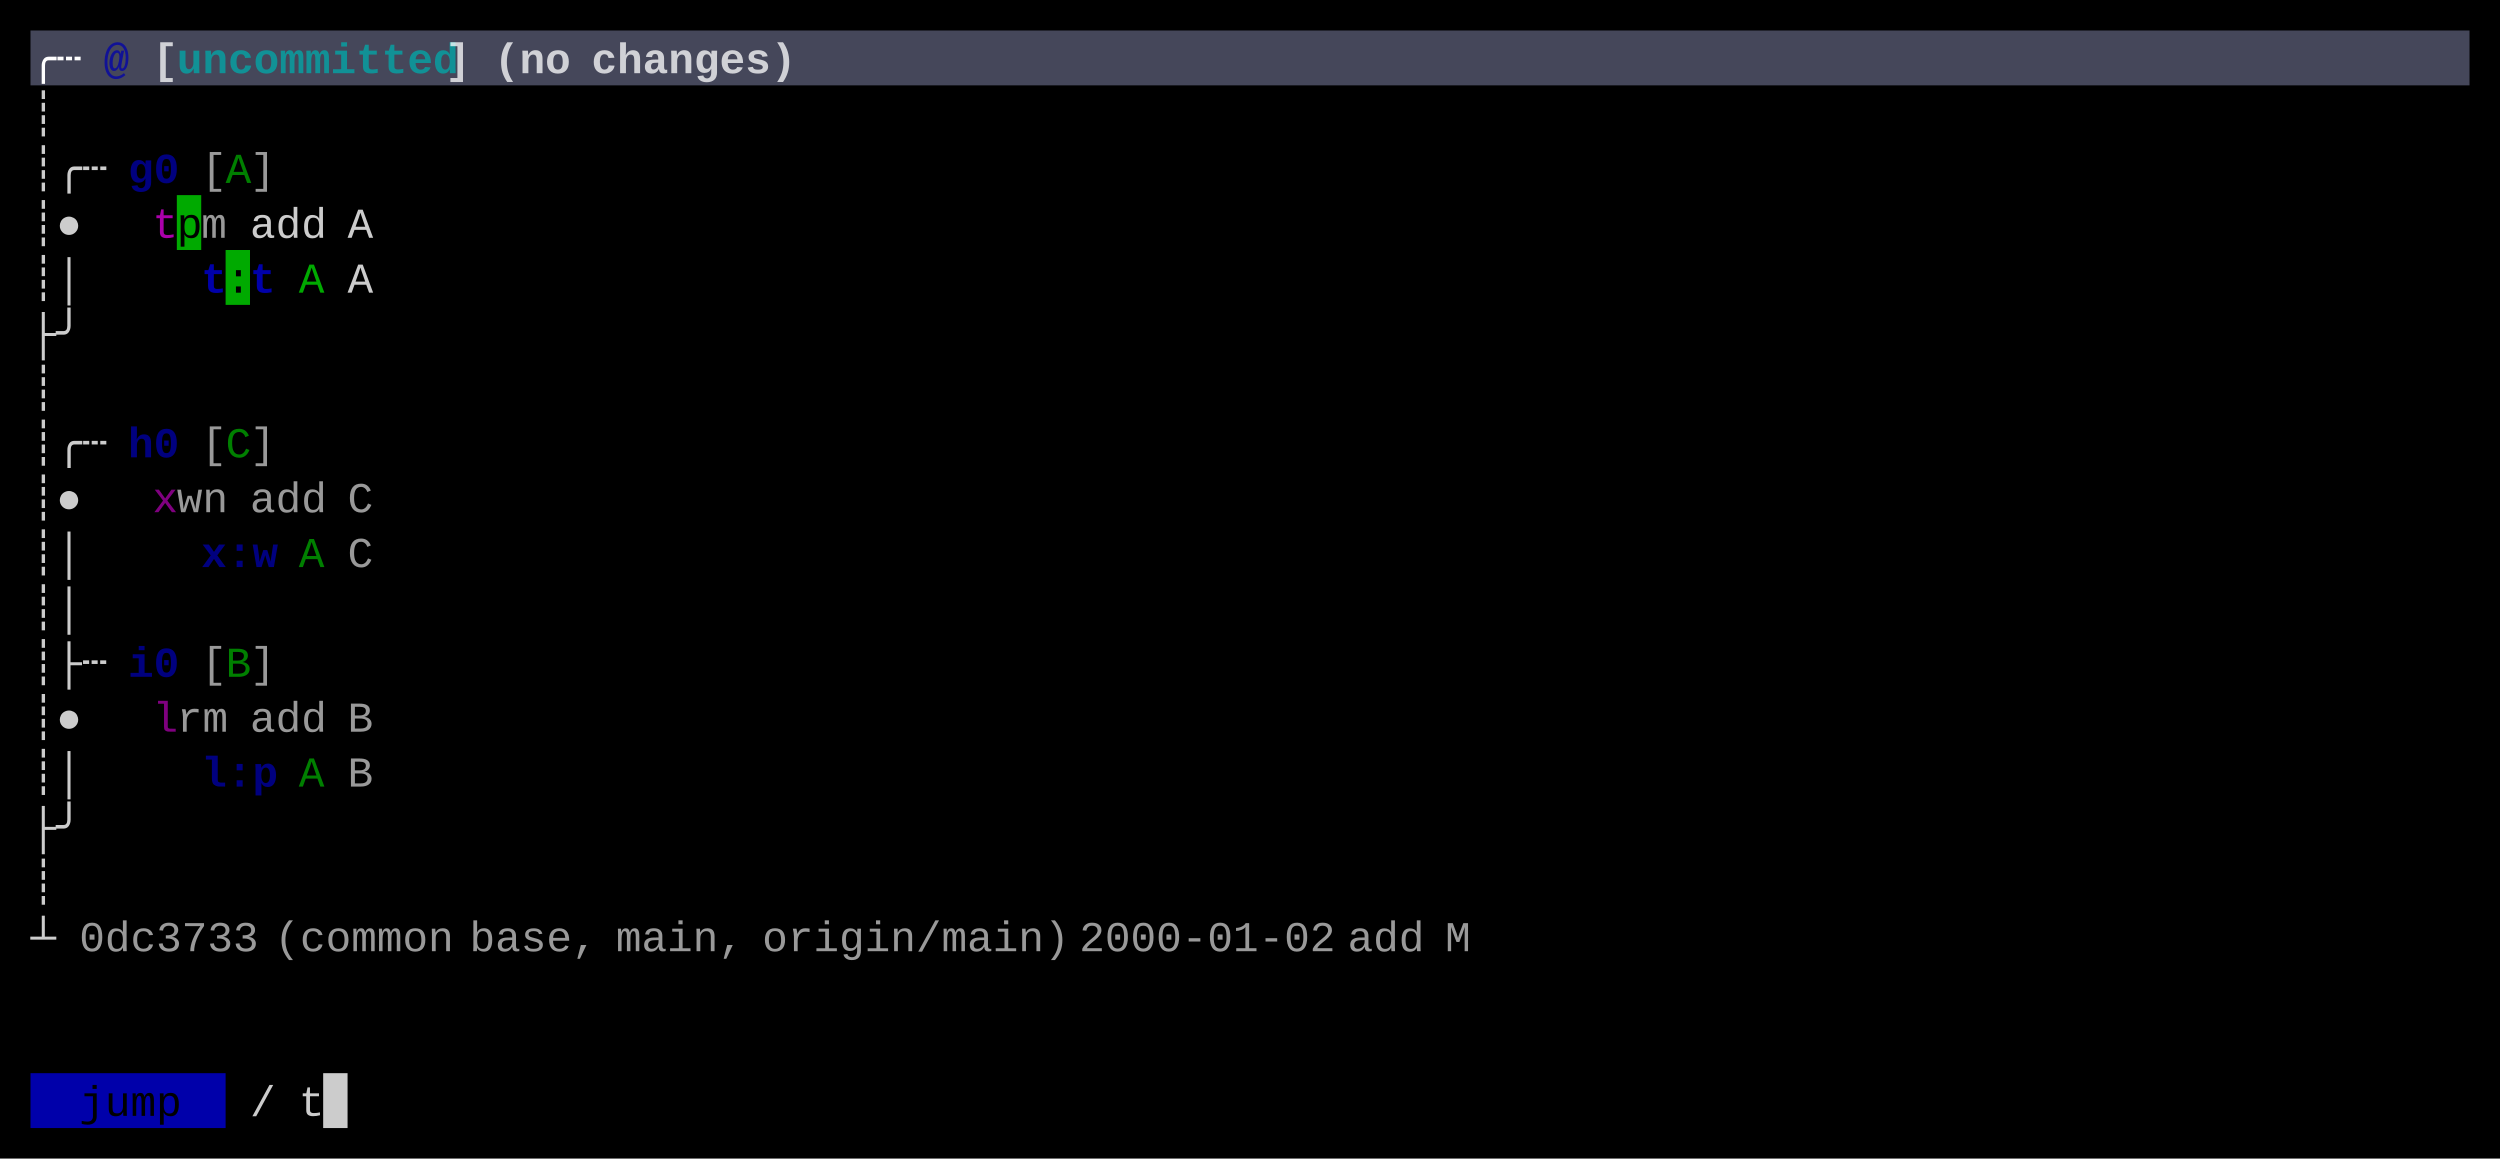
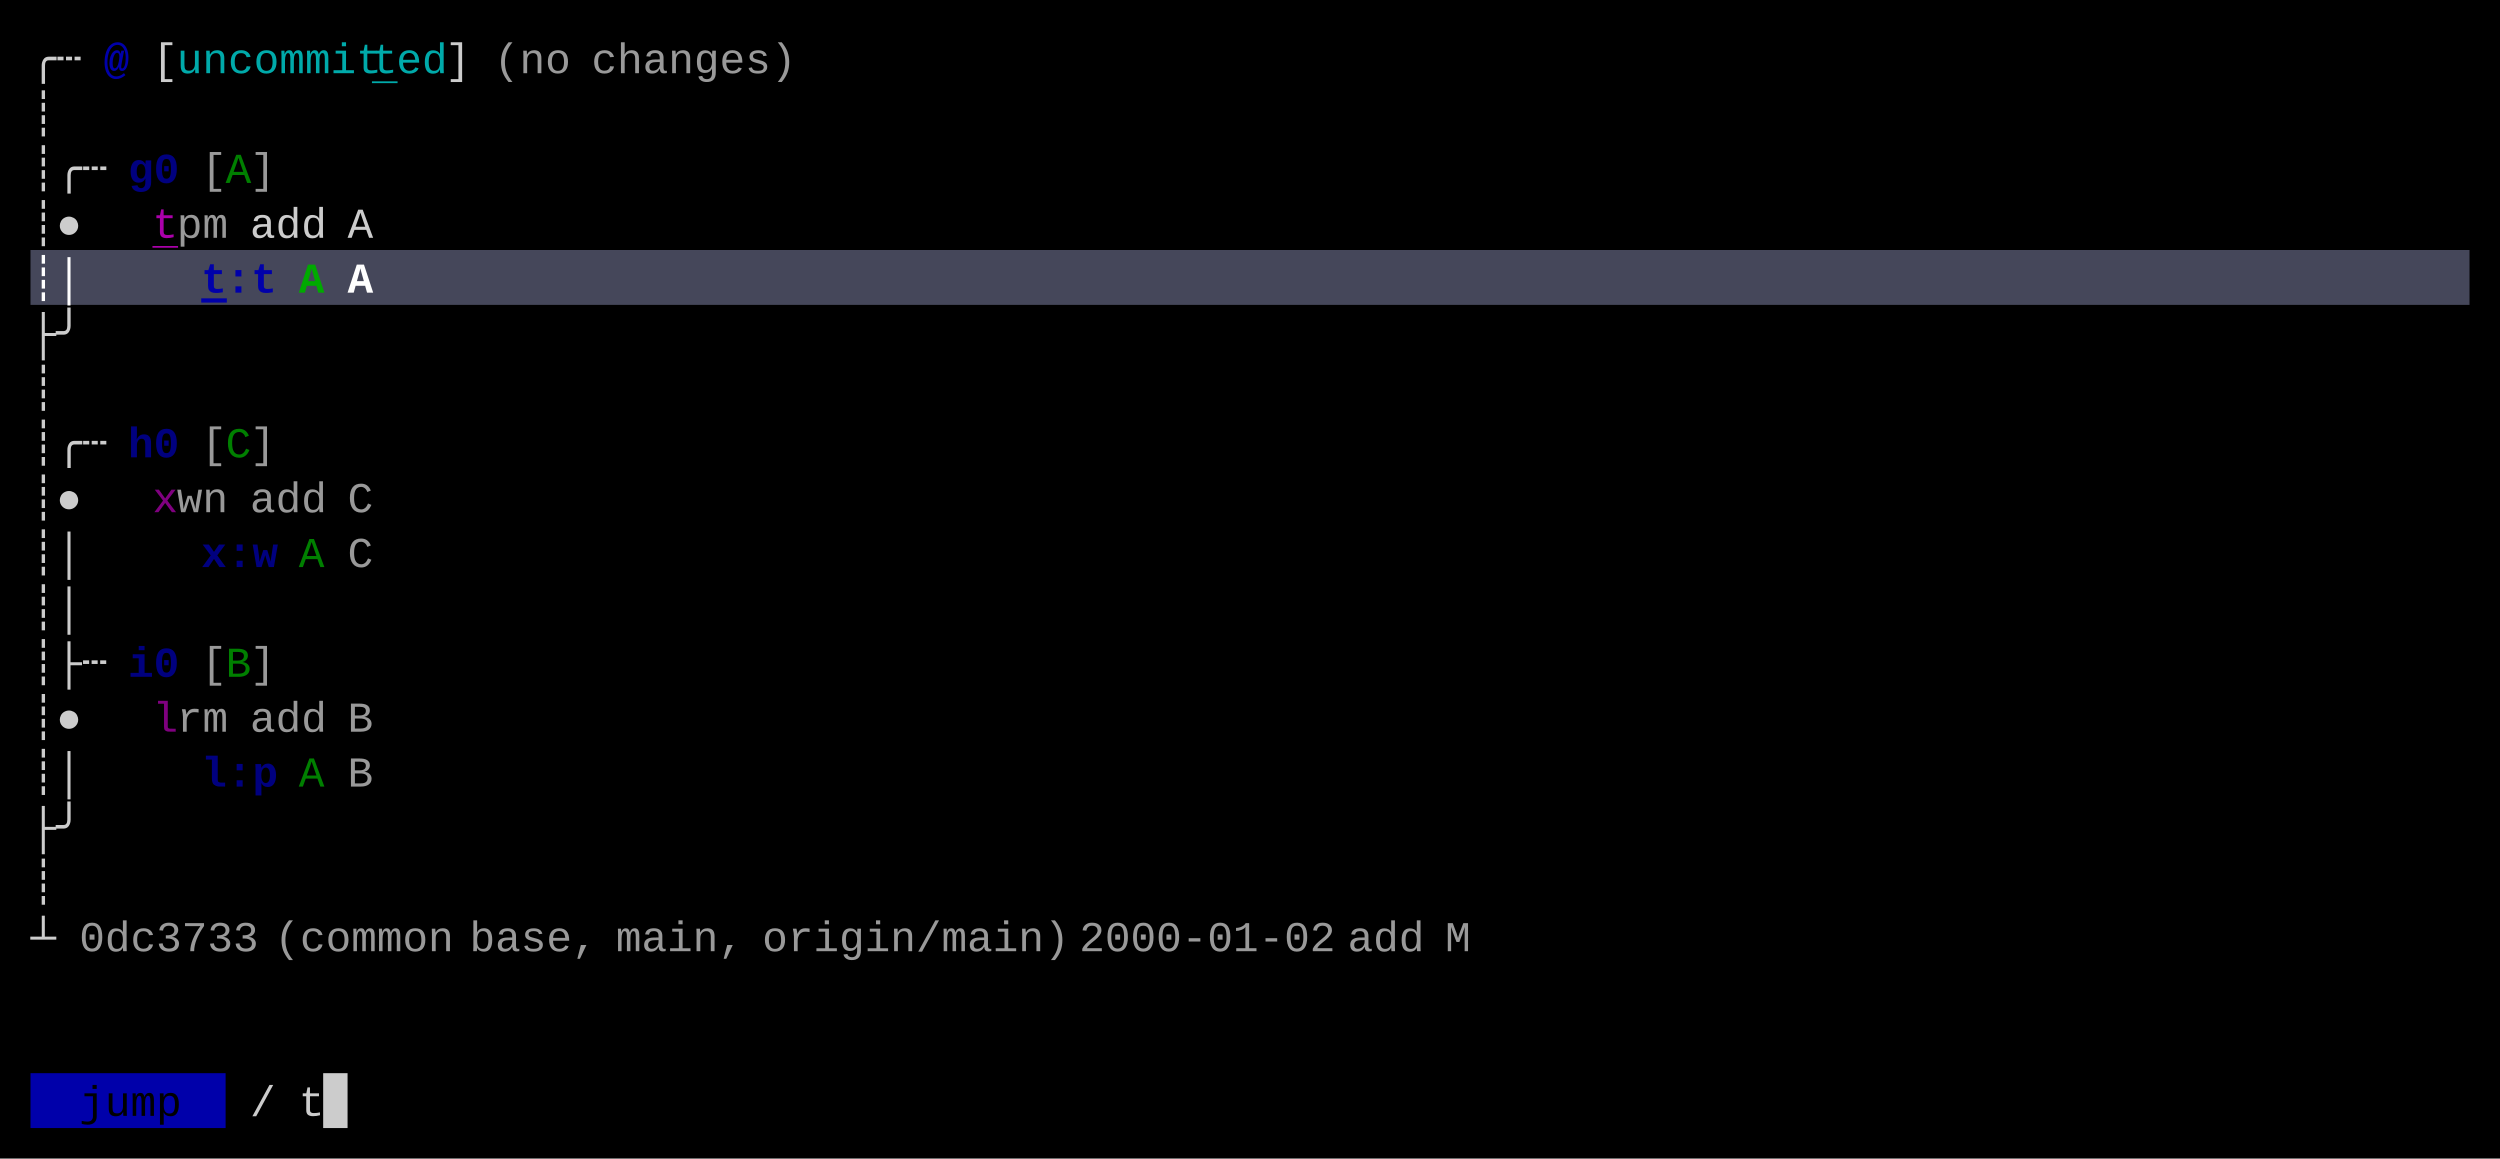
<svg xmlns="http://www.w3.org/2000/svg" width="820" height="380" viewBox="0 0 820 380">
  <rect x="0" y="0" width="820" height="380" fill="#000000" />
-   <rect x="10" y="10" width="800" height="18" fill="#45475A" />
-   <rect x="58" y="64" width="8" height="18" fill="#00AA00" />
-   <rect x="74" y="82" width="8" height="18" fill="#00AA00" />
+   <rect x="10" y="82" width="800" height="18" fill="#45475A" />
  <rect x="10" y="352" width="64" height="18" fill="#0000AA" />
  <rect x="106" y="352" width="8" height="18" fill="#CCCCCC" />
  <g font-family="Menlo, Monaco, 'Courier New', monospace" font-size="14" xml:space="preserve">
-     <text x="10 18" y="24" style="fill:#FFFFFF;font-weight:bold;">╭┄</text>
-     <text x="34" y="24" style="fill:#0000AA;font-weight:bold;opacity:0.75;">@</text>
-     <text x="50" y="24" style="fill:#FFFFFF;font-weight:bold;opacity:0.75;">[</text>
-     <text x="58 66 74 82 90 98 106 114 122 130 138" y="24" style="fill:#00AAAA;font-weight:bold;opacity:0.75;">uncommitted</text>
-     <text x="146" y="24" style="fill:#FFFFFF;font-weight:bold;opacity:0.75;">]</text>
-     <text x="162 170 178" y="24" style="fill:#FFFFFF;font-weight:bold;opacity:0.75;">(no</text>
-     <text x="194 202 210 218 226 234 242 250" y="24" style="fill:#FFFFFF;font-weight:bold;opacity:0.75;">changes)</text>
+     <text x="10 18" y="24" style="fill:#CCCCCC;">╭┄</text>
+     <text x="34" y="24" style="fill:#0000AA;font-weight:bold;">@</text>
+     <text x="50" y="24" style="fill:#CCCCCC;">[</text>
+     <text x="58 66 74 82 90 98 106 114" y="24" style="fill:#00AAAA;">uncommit</text>
+     <text x="122" y="24" style="fill:#00AAAA;text-decoration:underline;">t</text>
+     <text x="130 138" y="24" style="fill:#00AAAA;">ed</text>
+     <text x="146" y="24" style="fill:#CCCCCC;">]</text>
+     <text x="162 170 178" y="24" style="fill:#CCCCCC;opacity:0.75;">(no</text>
+     <text x="194 202 210 218 226 234 242 250" y="24" style="fill:#CCCCCC;opacity:0.75;">changes)</text>
    <text x="10" y="42" style="fill:#CCCCCC;">┊</text>
    <text x="10 18 26" y="60" style="fill:#CCCCCC;">┊╭┄</text>
    <text x="42 50" y="60" style="fill:#0000AA;font-weight:bold;opacity:0.75;">g0</text>
    <text x="66" y="60" style="fill:#CCCCCC;opacity:0.75;">[</text>
    <text x="74" y="60" style="fill:#00AA00;opacity:0.75;">A</text>
    <text x="82" y="60" style="fill:#CCCCCC;opacity:0.75;">]</text>
    <text x="10 18" y="78" style="fill:#CCCCCC;">┊●</text>
-     <text x="50" y="78" style="fill:#AA00AA;">t</text>
-     <text x="58" y="78" style="fill:#000000;">p</text>
-     <text x="66" y="78" style="fill:#CCCCCC;opacity:0.75;">m</text>
+     <text x="50" y="78" style="fill:#AA00AA;text-decoration:underline;">t</text>
+     <text x="58 66" y="78" style="fill:#CCCCCC;opacity:0.75;">pm</text>
    <text x="82 90 98" y="78" style="fill:#CCCCCC;">add</text>
    <text x="114" y="78" style="fill:#CCCCCC;">A</text>
-     <text x="10 18" y="96" style="fill:#CCCCCC;">┊│</text>
-     <text x="66" y="96" style="fill:#0000AA;font-weight:bold;">t</text>
-     <text x="74" y="96" style="fill:#000000;">:</text>
-     <text x="82" y="96" style="fill:#0000AA;font-weight:bold;">t</text>
-     <text x="98" y="96" style="fill:#00AA00;">A</text>
-     <text x="114" y="96" style="fill:#CCCCCC;">A</text>
+     <text x="10 18" y="96" style="fill:#FFFFFF;font-weight:bold;">┊│</text>
+     <text x="66" y="96" style="fill:#0000AA;font-weight:bold;text-decoration:underline;">t</text>
+     <text x="74 82" y="96" style="fill:#0000AA;font-weight:bold;">:t</text>
+     <text x="98" y="96" style="fill:#00AA00;font-weight:bold;">A</text>
+     <text x="114" y="96" style="fill:#FFFFFF;font-weight:bold;">A</text>
    <text x="10 18" y="114" style="fill:#CCCCCC;">├╯</text>
    <text x="10" y="132" style="fill:#CCCCCC;">┊</text>
    <text x="10 18 26" y="150" style="fill:#CCCCCC;">┊╭┄</text>
    <text x="42 50" y="150" style="fill:#0000AA;font-weight:bold;opacity:0.75;">h0</text>
    <text x="66" y="150" style="fill:#CCCCCC;opacity:0.75;">[</text>
    <text x="74" y="150" style="fill:#00AA00;opacity:0.75;">C</text>
    <text x="82" y="150" style="fill:#CCCCCC;opacity:0.75;">]</text>
    <text x="10 18" y="168" style="fill:#CCCCCC;">┊●</text>
    <text x="50" y="168" style="fill:#AA00AA;opacity:0.75;">x</text>
    <text x="58 66" y="168" style="fill:#CCCCCC;opacity:0.75;">wn</text>
    <text x="82 90 98" y="168" style="fill:#CCCCCC;opacity:0.75;">add</text>
    <text x="114" y="168" style="fill:#CCCCCC;opacity:0.75;">C</text>
    <text x="10 18" y="186" style="fill:#CCCCCC;">┊│</text>
    <text x="66 74 82" y="186" style="fill:#0000AA;font-weight:bold;opacity:0.75;">x:w</text>
    <text x="98" y="186" style="fill:#00AA00;opacity:0.75;">A</text>
    <text x="114" y="186" style="fill:#CCCCCC;opacity:0.75;">C</text>
    <text x="10 18" y="204" style="fill:#CCCCCC;">┊│</text>
    <text x="10 18 26" y="222" style="fill:#CCCCCC;">┊├┄</text>
    <text x="42 50" y="222" style="fill:#0000AA;font-weight:bold;opacity:0.75;">i0</text>
    <text x="66" y="222" style="fill:#CCCCCC;opacity:0.75;">[</text>
    <text x="74" y="222" style="fill:#00AA00;opacity:0.75;">B</text>
    <text x="82" y="222" style="fill:#CCCCCC;opacity:0.75;">]</text>
    <text x="10 18" y="240" style="fill:#CCCCCC;">┊●</text>
    <text x="50" y="240" style="fill:#AA00AA;opacity:0.75;">l</text>
    <text x="58 66" y="240" style="fill:#CCCCCC;opacity:0.75;">rm</text>
    <text x="82 90 98" y="240" style="fill:#CCCCCC;opacity:0.75;">add</text>
    <text x="114" y="240" style="fill:#CCCCCC;opacity:0.75;">B</text>
    <text x="10 18" y="258" style="fill:#CCCCCC;">┊│</text>
    <text x="66 74 82" y="258" style="fill:#0000AA;font-weight:bold;opacity:0.75;">l:p</text>
    <text x="98" y="258" style="fill:#00AA00;opacity:0.75;">A</text>
    <text x="114" y="258" style="fill:#CCCCCC;opacity:0.75;">B</text>
    <text x="10 18" y="276" style="fill:#CCCCCC;">├╯</text>
    <text x="10" y="294" style="fill:#CCCCCC;">┊</text>
    <text x="10" y="312" style="fill:#CCCCCC;">┴</text>
    <text x="26 34 42 50 58 66 74" y="312" style="fill:#CCCCCC;opacity:0.75;">0dc3733</text>
    <text x="90 98 106 114 122 130 138" y="312" style="fill:#CCCCCC;opacity:0.75;">(common</text>
    <text x="154 162 170 178 186" y="312" style="fill:#CCCCCC;opacity:0.75;">base,</text>
    <text x="202 210 218 226 234" y="312" style="fill:#CCCCCC;opacity:0.75;">main,</text>
    <text x="250 258 266 274 282 290 298 306 314 322 330 338" y="312" style="fill:#CCCCCC;opacity:0.75;">origin/main)</text>
    <text x="354 362 370 378 386 394 402 410 418 426" y="312" style="fill:#CCCCCC;opacity:0.75;">2000-01-02</text>
    <text x="442 450 458" y="312" style="fill:#CCCCCC;opacity:0.75;">add</text>
    <text x="474" y="312" style="fill:#CCCCCC;opacity:0.75;">M</text>
    <text x="26 34 42 50" y="366" style="fill:#000000;">jump</text>
    <text x="82" y="366" style="fill:#CCCCCC;">/</text>
    <text x="98" y="366" style="fill:#CCCCCC;">t</text>
  </g>
</svg>
